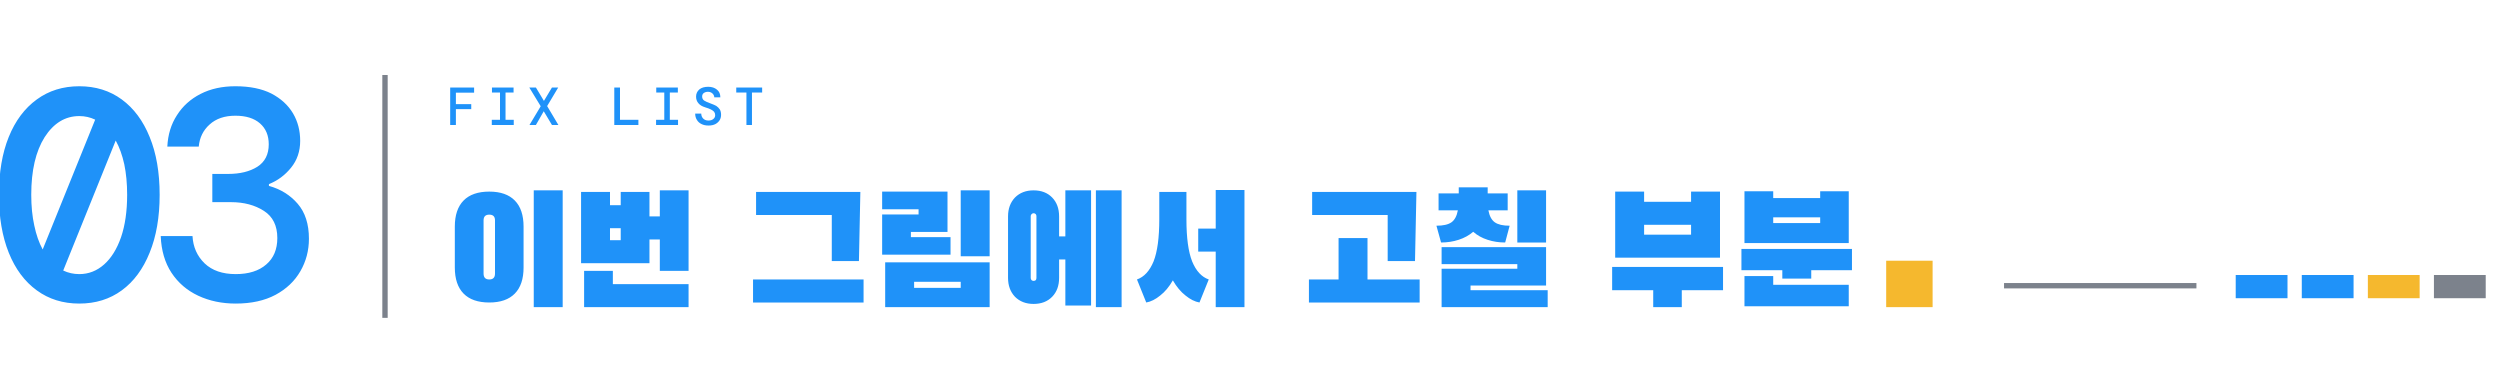
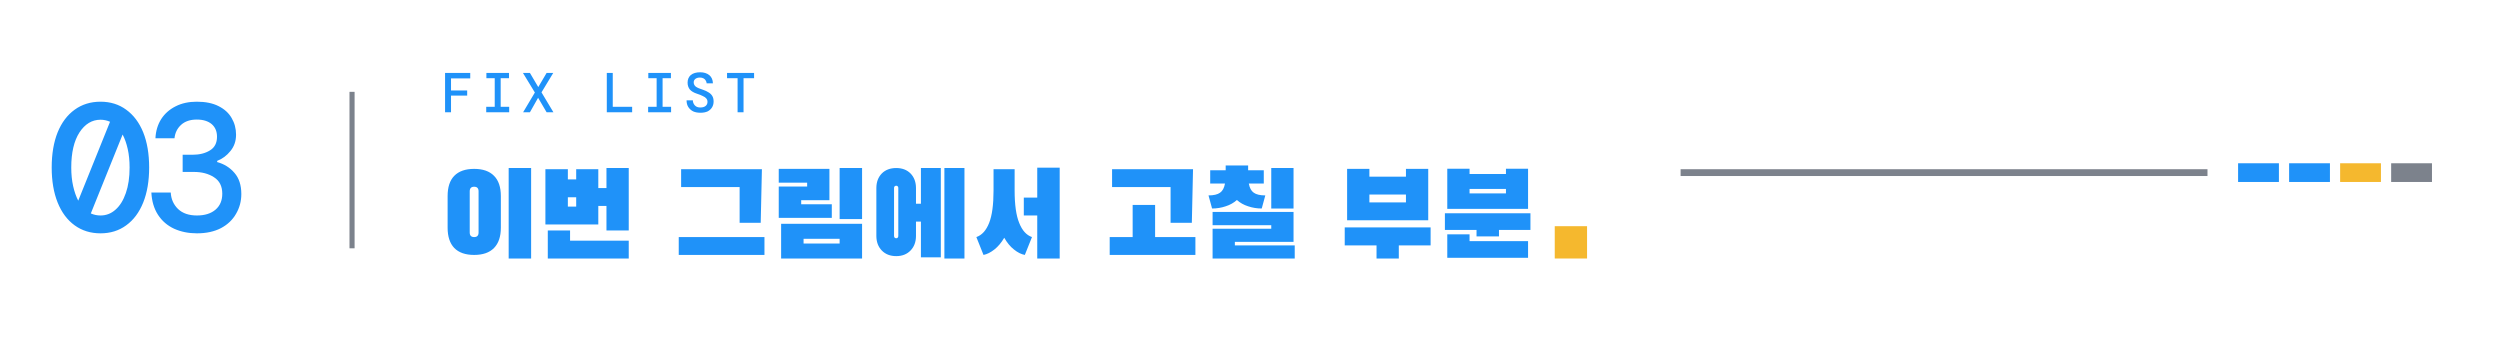
- <svg xmlns="http://www.w3.org/2000/svg" width="1400" height="210" viewBox="0 0 1400 210">
-   <path d="M44.4 170.0Q30.7 170.0 20.6 162.6Q10.4 155.2 4.9 141.5Q-0.6 127.8 -0.6 109.1Q-0.6 90.3 4.9 76.7Q10.4 63.1 20.6 55.7Q30.7 48.3 44.4 48.3Q58.1 48.3 68.2 55.7Q78.3 63.1 83.8 76.7Q89.4 90.3 89.4 109.1Q89.4 127.8 83.8 141.5Q78.3 155.2 68.2 162.6Q58.1 170.0 44.4 170.0ZM17.5 109.1Q17.5 118.6 19.2 126.3Q20.8 134.0 23.9 139.7L53.3 67.0Q49.1 65.0 44.4 65.0Q32.6 65.0 25.0 76.8Q17.5 88.7 17.5 109.1ZM44.4 153.5Q52.2 153.5 58.3 148.1Q64.3 142.8 67.8 132.8Q71.2 122.8 71.2 109.1Q71.2 99.7 69.6 92.0Q67.9 84.3 64.8 78.7L35.4 151.5Q39.6 153.5 44.4 153.5ZM132.0 170.0Q120.4 170.0 111.0 165.6Q101.6 161.2 96.0 152.7Q90.5 144.3 90.0 132.2H107.8Q108.3 141.4 114.6 147.5Q120.9 153.5 132.0 153.5Q142.9 153.5 149.1 148.1Q155.3 142.8 155.3 133.3Q155.3 122.9 147.8 118.1Q140.2 113.2 129.3 113.2H118.9V97.4H127.8Q137.7 97.4 144.1 93.4Q150.5 89.3 150.5 80.8Q150.5 73.4 145.6 69.1Q140.7 64.8 131.8 64.8Q122.8 64.8 117.4 69.7Q112.0 74.5 111.3 82.1H93.7Q94.2 72.0 99.1 64.5Q103.9 56.9 112.3 52.6Q120.7 48.3 131.8 48.3Q143.9 48.3 152.0 52.4Q160.0 56.6 164.1 63.5Q168.1 70.3 168.1 78.9Q168.1 87.6 163.0 93.9Q157.9 100.2 150.6 103.1V104.1Q160.4 106.8 166.7 114.1Q173.0 121.4 173.0 133.7Q173.0 143.6 168.2 151.9Q163.4 160.2 154.3 165.1Q145.1 170.0 132.0 170.0Z" fill="#1F92F9" />
-   <path d="M215.6 42V178" stroke="#7C828C" stroke-width="3" />
-   <path d="M252.1 70.0V49.0H265.5V51.9H255.3V58.3H263.9V61.1H255.3V70.0ZM275.4 70.0V67.1H280.0V51.8H275.5V49.0H287.6V51.8H283.1V67.1H287.7V70.0ZM296.5 70.0 302.8 59.5 296.4 49.0H300.1L304.6 56.5L309.1 49.0H312.6L306.4 59.4L312.7 70.0H309.1L304.5 62.3L300.1 70.0ZM344.0 70.0V49.0H347.2V67.1H357.5V70.0ZM367.4 70.0V67.1H372.0V51.8H367.5V49.0H379.6V51.8H375.1V67.1H379.7V70.0ZM396.8 70.3Q394.5 70.3 392.9 69.5Q391.2 68.7 390.3 67.2Q389.3 65.7 389.3 63.6H392.7Q392.7 65.2 393.7 66.3Q394.8 67.5 396.7 67.5Q398.5 67.5 399.5 66.6Q400.5 65.8 400.5 64.5Q400.5 63.4 399.9 62.6Q399.3 61.9 398.1 61.3Q396.9 60.7 394.9 60.1Q392.3 59.3 391.1 57.8Q389.8 56.3 389.8 54.1Q389.8 51.7 391.6 50.1Q393.4 48.6 396.6 48.6Q399.6 48.6 401.5 50.2Q403.4 51.7 403.4 54.5H400.0Q400.0 53.8 399.6 53.1Q399.2 52.4 398.4 51.9Q397.6 51.4 396.5 51.4Q395.1 51.4 394.1 52.1Q393.2 52.8 393.2 54.0Q393.2 55.5 394.3 56.3Q395.5 57.1 398.1 58.0Q399.8 58.6 401.1 59.3Q402.3 60.1 403.1 61.3Q403.8 62.5 403.8 64.3Q403.8 66.0 403.0 67.3Q402.1 68.7 400.6 69.5Q399.0 70.3 396.8 70.3ZM418.0 70.0V51.8H412.3V49.0H426.8V51.8H421.1V70.0Z" fill="#1F92F9" />
-   <path d="M298.9 106.6V172.0H315.1V106.6ZM274.0 107.3Q264.5 107.3 259.6 112.3Q254.7 117.3 254.7 126.9V149.8Q254.7 159.4 259.6 164.4Q264.5 169.4 274.0 169.4Q283.4 169.4 288.3 164.4Q293.2 159.4 293.2 149.8V126.9Q293.2 117.3 288.3 112.3Q283.4 107.3 274.0 107.3ZM274.0 120.2Q277.2 120.2 277.2 123.4V153.2Q277.2 156.5 274.0 156.5Q270.8 156.5 270.8 153.2V123.4Q270.8 120.2 274.0 120.2ZM369.5 106.6H385.6V151.7H369.5V134.1H363.7V147.4H325.4V107.5H341.6V114.9H347.6V107.5H363.7V121.2H369.5ZM347.6 134.5V127.8H341.6V134.5ZM343.2 151.7V159.1H385.6V172.0H327.1V151.7ZM465.8 120.4V146.2H481.0L481.8 107.5H423.4V120.4ZM483.6 156.5H421.7V169.4H483.6ZM554.2 106.6H538.0V143.5H554.2ZM530.6 129.9V107.3H494.0V117.2H514.4V120.1H494.0V142.6H532.3V132.8H510.1V129.9ZM554.2 146.9H495.7V172.0H554.2ZM538.0 157.8V161.2H511.9V157.8ZM596.6 106.6H611.0V171.1H596.6V145.3H593.1V155.6Q593.1 162.2 589.2 166.2Q585.3 170.2 578.8 170.2Q572.4 170.2 568.4 166.2Q564.5 162.1 564.5 155.6V121.2Q564.5 114.7 568.4 110.6Q572.4 106.6 578.8 106.6Q585.3 106.6 589.2 110.6Q593.1 114.6 593.1 121.2V132.4H596.6ZM613.7 106.6H628.1V172.0H613.7ZM580.4 121.0Q580.4 120.4 580.0 119.9Q579.5 119.4 578.8 119.4Q578.2 119.4 577.7 119.9Q577.2 120.4 577.2 121.0V155.7Q577.2 156.4 577.7 156.9Q578.2 157.3 578.8 157.3Q579.5 157.3 580.0 156.9Q580.4 156.4 580.4 155.7ZM680.8 106.4H696.9V172.0H680.8V140.9H671.0V128.0H680.8ZM664.4 122.8Q664.4 138.3 667.6 146.4Q670.9 154.4 676.9 156.5L671.7 169.4Q667.8 168.7 663.9 165.5Q659.9 162.4 656.8 157.0Q653.7 162.4 649.7 165.5Q645.8 168.7 641.9 169.4L636.7 156.5Q642.7 154.4 646.0 146.4Q649.2 138.3 649.2 122.8V107.5H664.4ZM777.1 120.4V146.2H792.4L793.2 107.5H734.8V120.4ZM765.8 156.5V133.3H749.6V156.5H733.0V169.4H795.0V156.5ZM842.9 135.8Q837.7 135.8 833.1 134.3Q828.4 132.8 825.0 129.8Q821.5 132.8 816.8 134.3Q812.2 135.8 807.0 135.8L804.4 126.4Q810.1 126.4 812.8 124.5Q815.5 122.6 816.4 117.8H805.6V108.3H816.9V104.9H833.1V108.3H844.3V117.8H833.5Q834.4 122.6 837.1 124.5Q839.8 126.4 845.4 126.4ZM865.8 106.6V135.8H849.7V106.6ZM823.5 162.5H866.7V172.0H807.3V150.5H849.7V147.9H807.3V138.4H865.8V159.9H823.5ZM963.2 144.3V107.3H947.0V113.0H920.7V107.3H904.5V144.3ZM947.0 131.4H920.7V125.9H947.0ZM964.9 149.5H902.8V162.5H925.8V172.0H941.8V162.5H964.9ZM1035.3 107.1V136.1H976.9V107.1H993.0V110.9H1019.3V107.1ZM1019.3 124.9V121.7H993.0V124.9ZM975.2 139.4H1037.1V151.3H1014.3V156.0H998.1V151.3H975.2ZM993.0 154.6V159.5H1035.3V171.5H976.9V154.6Z" fill="#1F92F9" />
-   <rect x="1056.262" y="146" width="26" height="26" fill="#F5B82E" />
-   <path d="M1122.262 160H1230" stroke="#7C828C" stroke-width="3" />
-   <rect x="1252" y="154" width="29" height="13" fill="#1F92F9" />
-   <rect x="1289" y="154" width="29" height="13" fill="#1F92F9" />
-   <rect x="1326" y="154" width="29" height="13" fill="#F5B82E" />
-   <rect x="1363" y="154" width="29" height="13" fill="#7C828C" />
+ <svg xmlns="http://www.w3.org/2000/svg" width="1470" height="202" viewBox="0 0 1470 202">
+   <path d="M59.1 137.2Q50.4 137.2 43.9 132.5Q37.4 127.8 33.9 119.1Q30.4 110.4 30.4 98.5Q30.4 86.5 33.9 77.8Q37.4 69.2 43.9 64.5Q50.4 59.8 59.1 59.8Q67.8 59.8 74.2 64.5Q80.7 69.2 84.2 77.8Q87.7 86.5 87.7 98.5Q87.7 110.4 84.2 119.1Q80.7 127.8 74.2 132.5Q67.8 137.2 59.1 137.2ZM41.9 98.5Q41.9 104.5 43.0 109.4Q44.1 114.3 46.0 118.0L64.7 71.6Q62.0 70.4 59.1 70.4Q51.6 70.4 46.7 77.9Q41.9 85.4 41.9 98.5ZM59.1 126.7Q64.1 126.7 67.9 123.3Q71.8 119.9 74.0 113.5Q76.2 107.2 76.2 98.5Q76.2 92.5 75.1 87.6Q74.0 82.7 72.1 79.1L53.4 125.5Q56.1 126.7 59.1 126.7ZM115.8 137.2Q108.4 137.2 102.4 134.5Q96.4 131.7 92.9 126.3Q89.4 120.9 89.0 113.2H100.4Q100.7 119.0 104.7 122.9Q108.7 126.7 115.8 126.7Q122.7 126.7 126.7 123.3Q130.7 119.9 130.7 113.9Q130.7 107.3 125.8 104.2Q121.0 101.1 114.1 101.1H107.4V91.0H113.1Q119.4 91.0 123.5 88.4Q127.6 85.9 127.6 80.4Q127.6 75.7 124.5 73.0Q121.3 70.3 115.7 70.3Q109.9 70.3 106.5 73.4Q103.1 76.5 102.6 81.3H91.4Q91.7 74.9 94.8 70.0Q97.9 65.2 103.3 62.5Q108.6 59.8 115.7 59.8Q123.4 59.8 128.5 62.4Q133.7 65.0 136.2 69.4Q138.8 73.8 138.8 79.2Q138.8 84.8 135.5 88.8Q132.3 92.8 127.7 94.6V95.3Q133.9 97.0 137.9 101.7Q141.9 106.3 141.9 114.1Q141.9 120.4 138.8 125.7Q135.8 131.0 130.0 134.1Q124.1 137.2 115.8 137.2Z" fill="#1F92F9" />
+   <path d="M207 54V146" stroke="#7C828C" stroke-width="3" />
+   <path d="M261.7 66.0V42.9H276.5V46.1H265.2V53.2H274.7V56.2H265.2V66.0ZM285.9 66.0V62.8H290.9V46.0H286.0V42.9H299.3V46.0H294.4V62.8H299.4V66.0ZM307.6 66.0 314.5 54.4 307.5 42.9H311.6L316.5 51.2L321.4 42.9H325.3L318.4 54.3L325.4 66.0H321.4L316.4 57.5L311.6 66.0ZM356.8 66.0V42.9H360.3V62.8H371.7V66.0ZM381.1 66.0V62.8H386.1V46.0H381.2V42.9H394.5V46.0H389.6V62.8H394.6V66.0ZM411.9 66.3Q409.4 66.3 407.6 65.5Q405.8 64.6 404.7 62.9Q403.7 61.3 403.7 59.0H407.4Q407.4 60.7 408.6 62.0Q409.7 63.2 411.8 63.2Q413.8 63.2 414.9 62.3Q416.0 61.4 416.0 59.9Q416.0 58.7 415.3 57.9Q414.7 57.1 413.3 56.5Q412.0 55.8 409.8 55.1Q407.0 54.2 405.6 52.6Q404.3 50.9 404.3 48.6Q404.3 45.8 406.2 44.1Q408.2 42.5 411.7 42.5Q415.0 42.5 417.1 44.2Q419.1 45.9 419.2 49.0H415.5Q415.5 48.2 415.0 47.4Q414.6 46.6 413.7 46.1Q412.8 45.6 411.6 45.6Q410.0 45.6 409.0 46.3Q407.9 47.1 407.9 48.4Q407.9 50.0 409.2 51.0Q410.5 51.9 413.4 52.8Q415.2 53.4 416.6 54.3Q418.0 55.1 418.8 56.4Q419.6 57.7 419.6 59.7Q419.6 61.6 418.7 63.1Q417.8 64.6 416.1 65.5Q414.3 66.3 411.9 66.3ZM433.7 66.0V46.0H427.5V42.9H443.4V46.0H437.2V66.0Z" fill="#1F92F9" />
+   <path d="M299.1 98.8V152.0H312.3V98.8ZM278.8 99.3Q271.1 99.3 267.1 103.4Q263.2 107.4 263.2 115.3V133.9Q263.2 141.7 267.1 145.8Q271.1 149.9 278.8 149.9Q286.5 149.9 290.5 145.8Q294.5 141.7 294.5 133.9V115.3Q294.5 107.4 290.5 103.4Q286.5 99.3 278.8 99.3ZM278.8 109.8Q281.4 109.8 281.4 112.5V136.7Q281.4 139.4 278.8 139.4Q276.2 139.4 276.2 136.7V112.5Q276.2 109.8 278.8 109.8ZM356.6 98.8H369.7V135.5H356.6V121.1H351.8V132.0H320.7V99.5H333.9V105.5H338.8V99.5H351.8V110.6H356.6ZM338.8 121.5V116.0H333.9V121.5ZM335.2 135.5V141.5H369.7V152.0H322.1V135.5ZM434.9 110.0V131.0H447.3L448.0 99.5H400.5V110.0ZM449.5 139.4H399.1V149.9H449.5ZM506.9 98.8H493.7V128.8H506.9ZM487.7 117.7V99.3H457.9V107.4H474.6V109.7H457.9V128.1H489.1V120.1H471.1V117.7ZM506.9 131.6H459.3V152.0H506.9ZM493.7 140.4V143.2H472.5V140.4ZM541.5 98.8H553.2V151.3H541.5V130.3H538.6V138.7Q538.6 144.0 535.4 147.3Q532.2 150.6 527.0 150.6Q521.7 150.6 518.5 147.3Q515.3 144.0 515.3 138.7V110.6Q515.3 105.3 518.5 102.0Q521.7 98.8 527.0 98.8Q532.2 98.8 535.4 102.0Q538.6 105.3 538.6 110.6V119.8H541.5ZM555.3 98.8H567.1V152.0H555.3ZM528.2 110.5Q528.2 110.0 527.9 109.6Q527.5 109.2 527.0 109.2Q526.4 109.2 526.0 109.6Q525.7 110.0 525.7 110.5V138.7Q525.7 139.3 526.0 139.7Q526.4 140.1 527.0 140.1Q527.5 140.1 527.9 139.7Q528.2 139.3 528.2 138.7ZM609.9 98.6H623.1V152.0H609.9V126.7H602.0V116.2H609.9ZM596.6 112.0Q596.6 124.6 599.3 131.1Q601.9 137.7 606.8 139.4L602.6 149.9Q599.4 149.3 596.2 146.7Q593.0 144.2 590.5 139.8Q587.9 144.2 584.7 146.7Q581.4 149.3 578.3 149.9L574.1 139.4Q579.0 137.7 581.6 131.1Q584.2 124.6 584.2 112.0V99.5H596.6ZM688.3 110.0V131.0H700.8L701.5 99.5H653.9V110.0ZM679.2 139.4V120.5H666.0V139.4H652.5V149.9H702.9V139.4ZM741.9 122.6Q737.7 122.6 733.9 121.3Q730.1 120.1 727.3 117.6Q724.5 120.1 720.7 121.3Q716.9 122.6 712.7 122.6L710.6 114.9Q715.2 114.9 717.4 113.3Q719.6 111.8 720.3 107.9H711.6V100.1H720.7V97.3H733.9V100.1H743.1V107.9H734.3Q735.0 111.8 737.2 113.3Q739.4 114.9 744.0 114.9ZM760.6 98.8V122.6H747.5V98.8ZM726.1 144.3H761.3V152.0H713.0V134.5H747.5V132.4H713.0V124.6H760.6V142.2H726.1ZM839.8 129.5V99.3H826.7V103.9H805.2V99.3H792.1V129.5ZM826.7 119.0H805.2V114.4H826.7ZM841.2 133.7H790.7V144.3H809.4V152.0H822.5V144.3H841.2ZM898.5 99.2V122.8H851.0V99.2H864.1V102.3H885.5V99.2ZM885.5 113.7V111.1H864.1V113.7ZM849.6 125.4H899.9V135.2H881.4V139.0H868.2V135.2H849.6ZM864.1 137.8V141.8H898.5V151.6H851.0V137.8Z" fill="#1F92F9" />
+   <rect x="914.19" y="133" width="19" height="19" fill="#F5B82E" />
+   <path d="M988.19 101.5H1298" stroke="#7C828C" stroke-width="4" />
+   <rect x="1316" y="96" width="24" height="11" fill="#1F92F9" />
+   <rect x="1346" y="96" width="24" height="11" fill="#1F92F9" />
+   <rect x="1376" y="96" width="24" height="11" fill="#F5B82E" />
+   <rect x="1406" y="96" width="24" height="11" fill="#7C828C" />
</svg>
